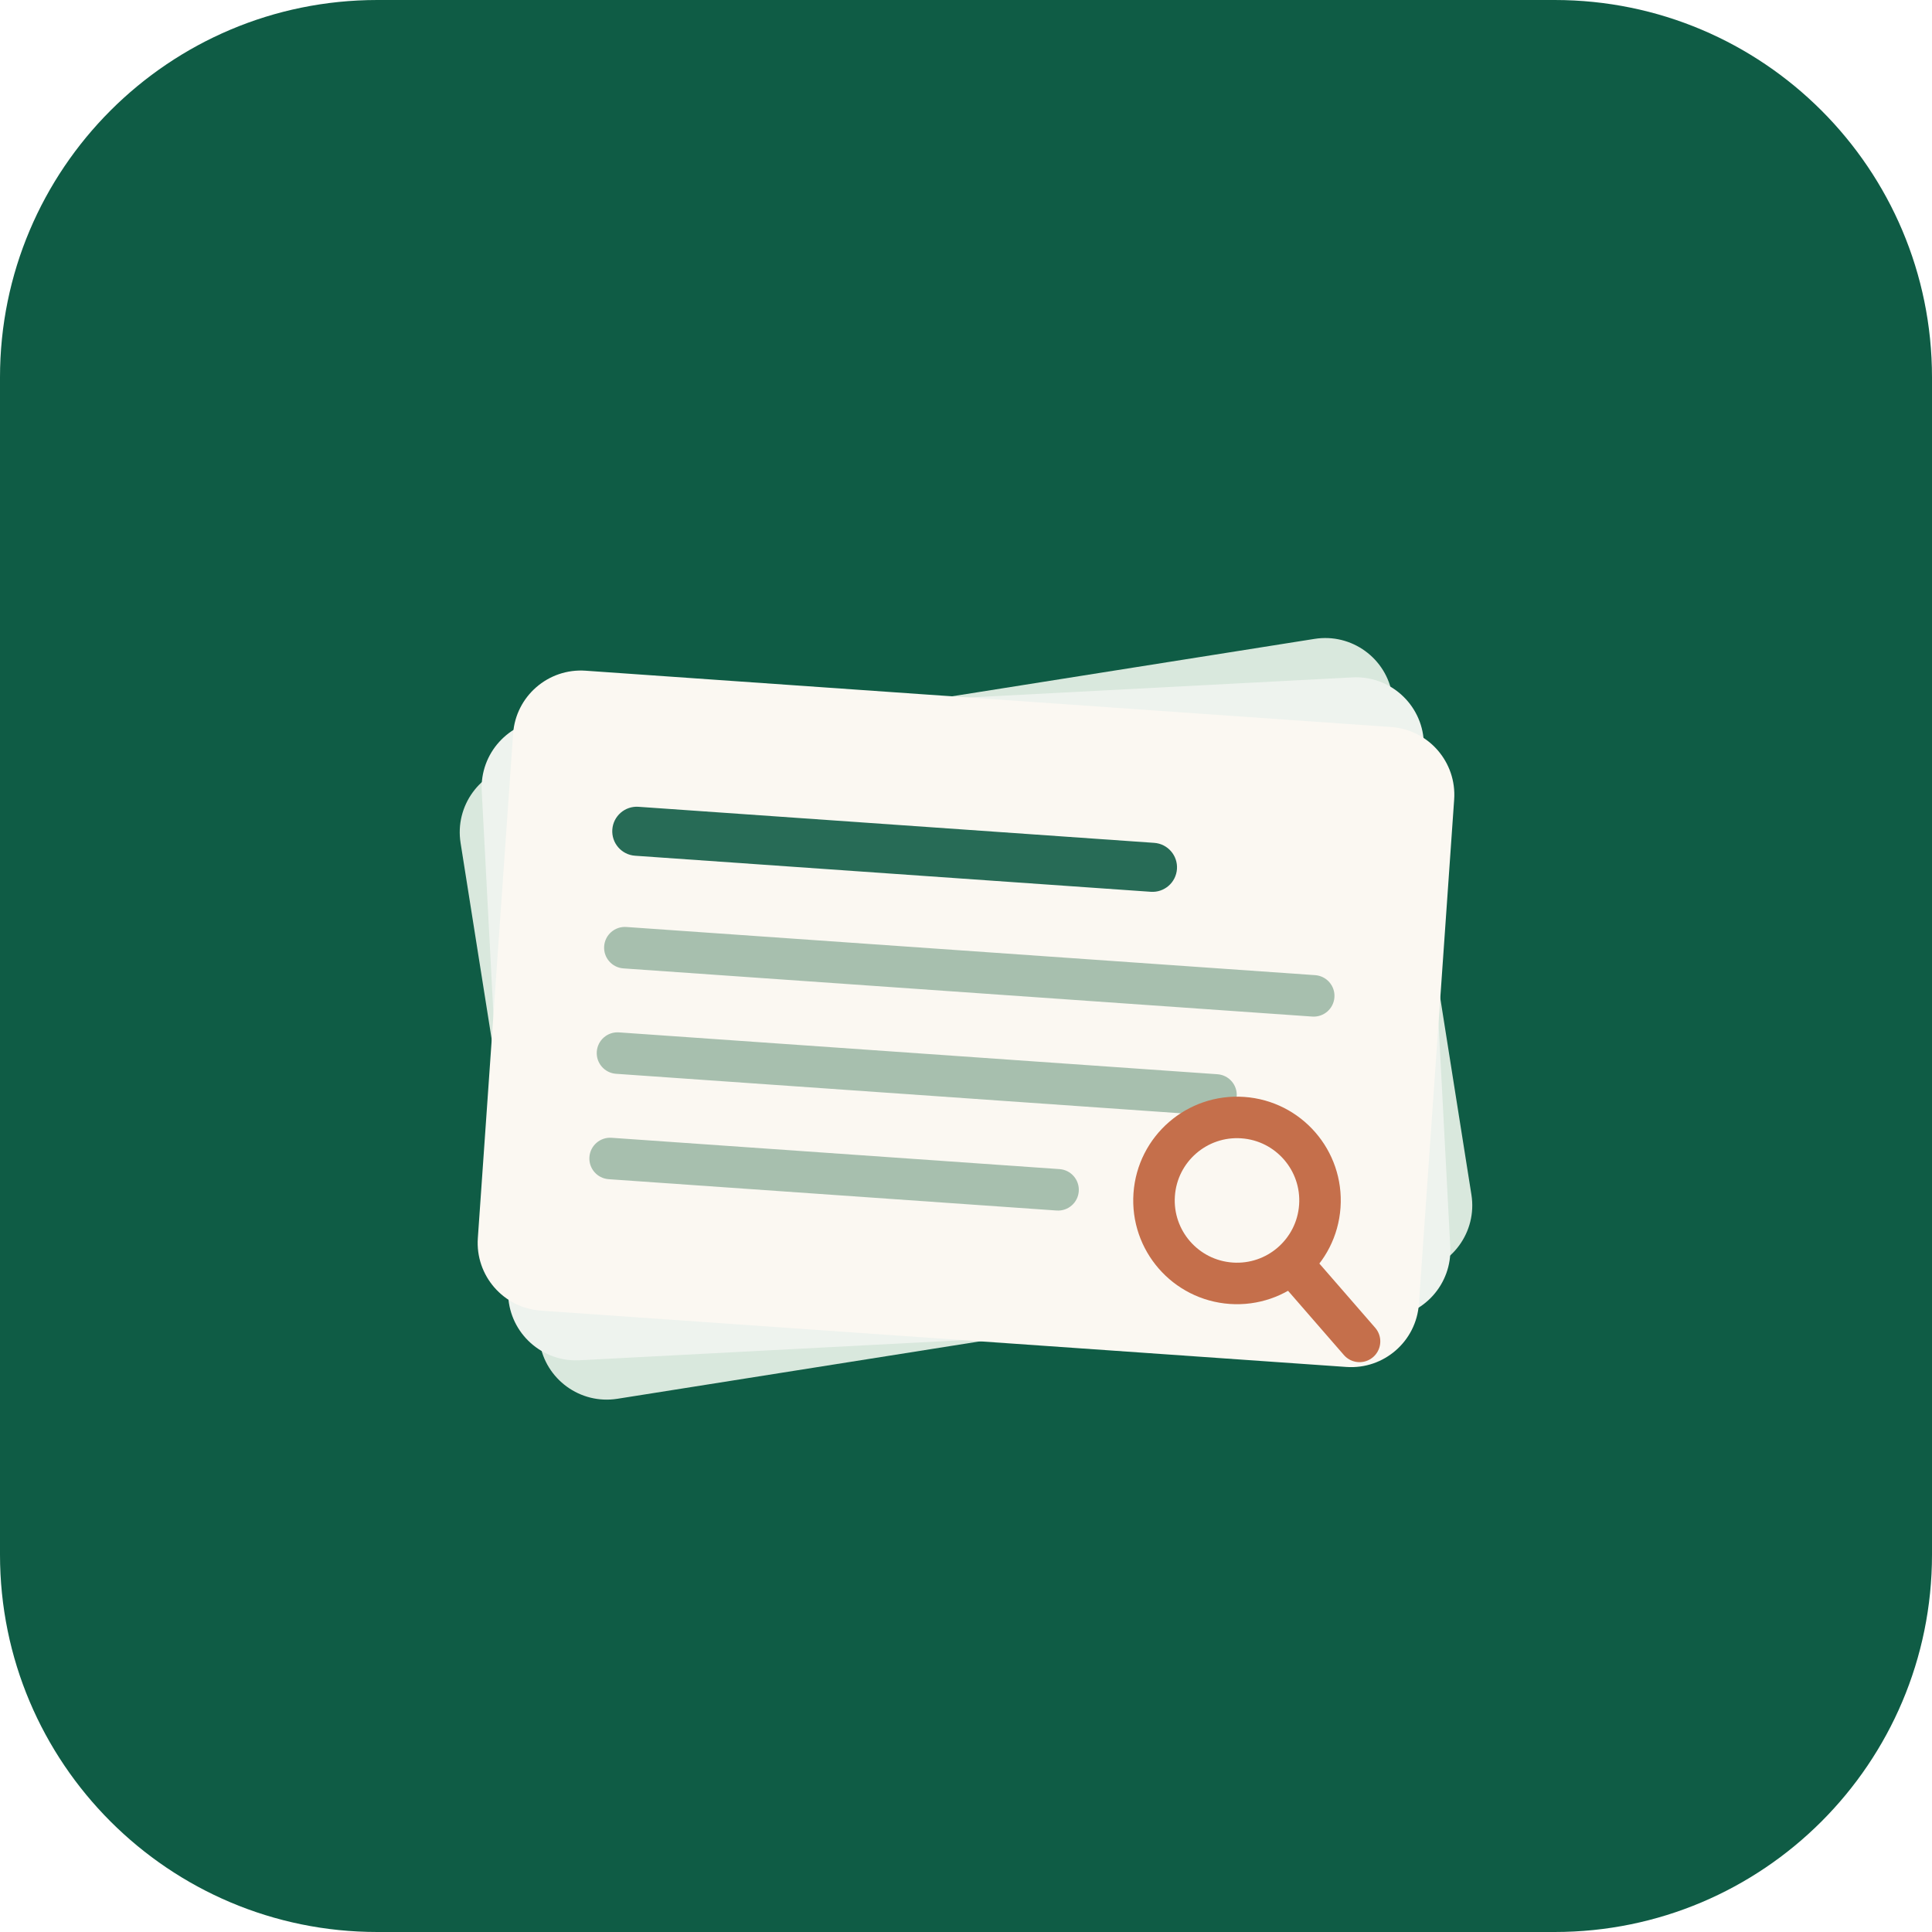
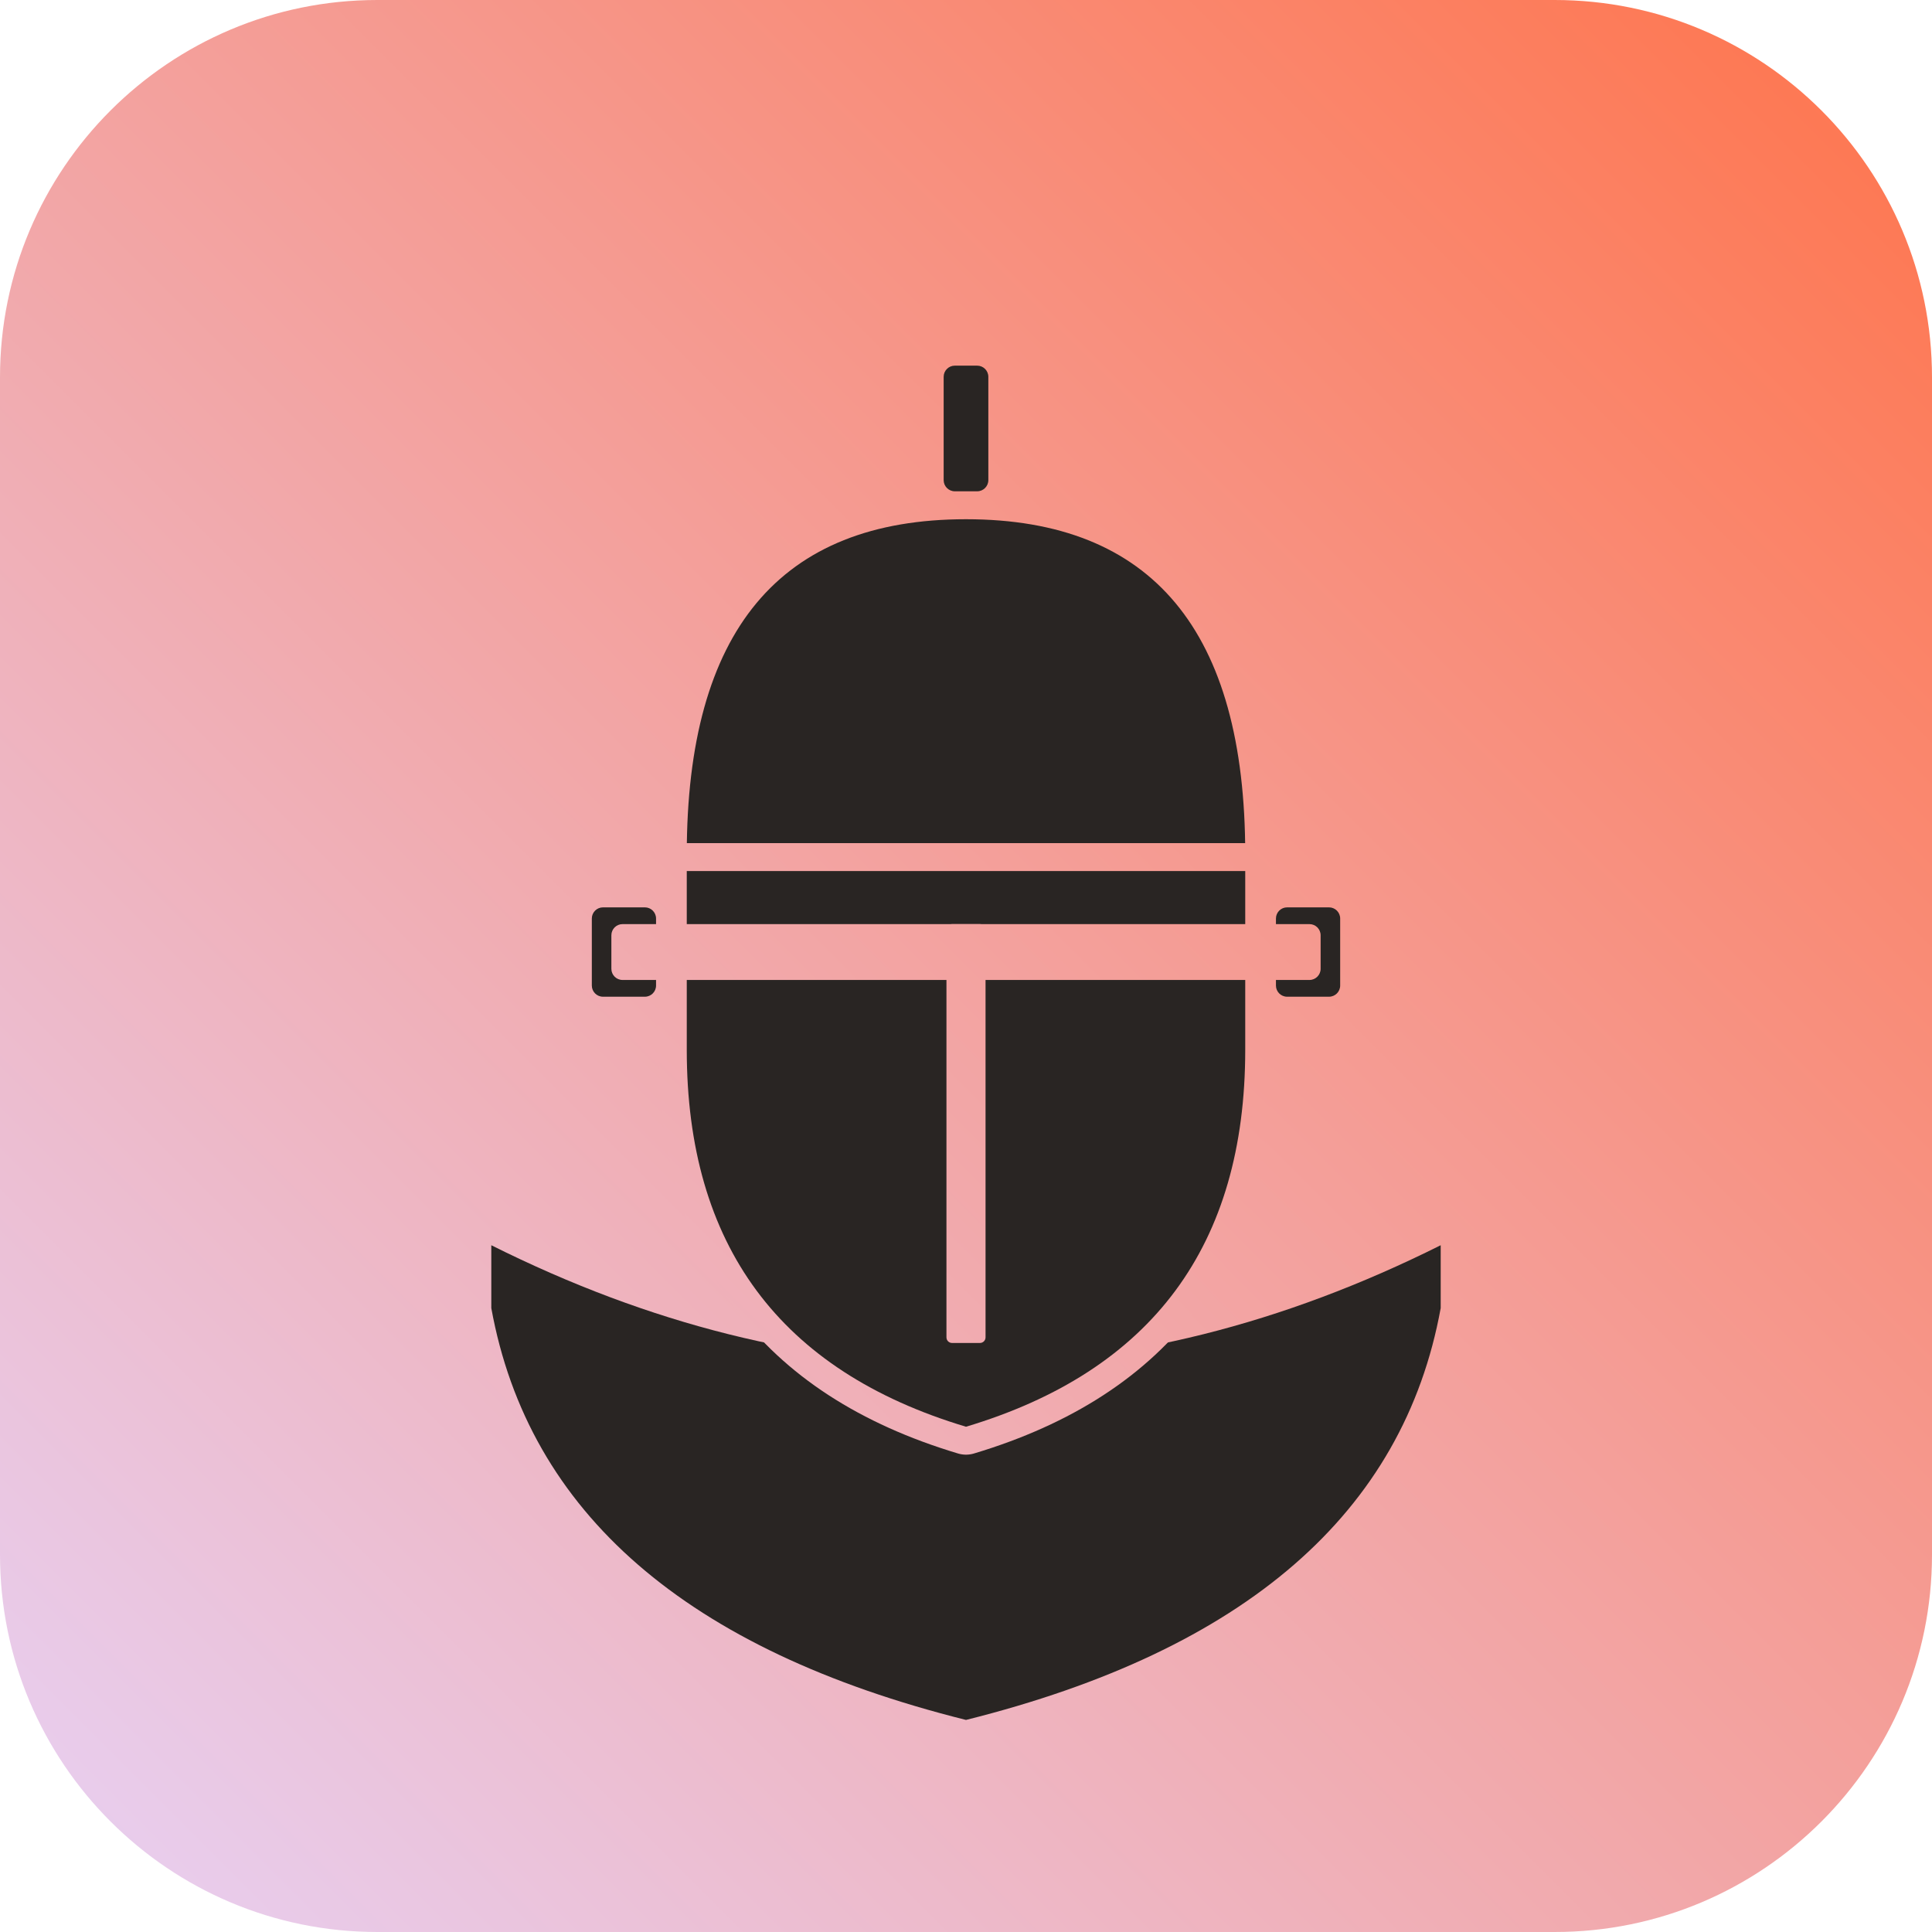
<svg xmlns="http://www.w3.org/2000/svg" width="1024" height="1024" viewBox="0 0 1024 1024">
-   <rect width="1024" height="1024" rx="200" fill="#0f5c45" />
-   <g transform="translate(512 540)">
-     <g transform="rotate(-9) translate(-250 -170)">
-       <rect width="500" height="340" rx="36" fill="#d9e8dd" />
-     </g>
-     <g transform="rotate(-3) translate(-250 -170)">
-       <rect width="500" height="340" rx="36" fill="#eef3ee" />
-     </g>
-     <g transform="rotate(4) translate(-250 -170)">
-       <rect width="500" height="340" rx="36" fill="#fbf8f2" />
-       <rect x="56" y="70" width="300" height="26" rx="13" fill="#0f5c45" opacity="0.9" />
-       <rect x="56" y="134" width="388" height="22" rx="11" fill="#a7bfae" />
-       <rect x="56" y="190" width="340" height="22" rx="11" fill="#a7bfae" />
-       <rect x="56" y="246" width="260" height="22" rx="11" fill="#a7bfae" />
-       <circle cx="400" cy="256" r="44" fill="none" stroke="#c56f4b" stroke-width="22" />
-       <line x1="432" y1="288" x2="470" y2="326" stroke="#c56f4b" stroke-width="22" stroke-linecap="round" />
+   <defs>
+     <linearGradient id="field" x1="0" y1="1" x2="1" y2="0">
+       <stop offset="0" stop-color="#e7d2f6" />
+       <stop offset="1" stop-color="#ff734a" />
+     </linearGradient>
+     <linearGradient id="fieldBox" gradientUnits="userSpaceOnUse" x1="-191.892" y1="1191.892" x2="1191.892" y2="-191.892">
+       <stop offset="0" stop-color="#e7d2f6" />
+       <stop offset="1" stop-color="#ff734a" />
+     </linearGradient>
+   </defs>
+   <rect width="1024" height="1024" rx="200" fill="url(#field)" />
+   <g transform="translate(512 512) scale(0.74) translate(-500 -500)" fill="#292523">
+     <path d="M 160 700 Q 500 870 840 700 L 840 745 Q 800 965 500 1040 Q 200 965 160 745 Z" />
+     <path d="M 300 430 L 300 560 Q 300 770 500 830 Q 700 770 700 560 L 700 430 Z" fill="none" stroke="url(#fieldBox)" stroke-width="40" stroke-linejoin="round" />
+     <rect x="484" y="70" width="32" height="90" rx="8" />
+     <path d="M 300 420 Q 300 180 500 180 Q 700 180 700 420 Z" />
+     <path d="M 300 430 L 300 560 Q 300 770 500 830 Q 700 770 700 560 L 700 430 Z" />
+     <rect x="232" y="458" width="46" height="64" rx="8" />
+     <rect x="722" y="458" width="46" height="64" rx="8" />
+     <g fill="url(#fieldBox)">
+       <rect x="290" y="412" width="420" height="20" rx="4" />
+       <rect x="246" y="470" width="508" height="40" rx="8" />
+       <rect x="486" y="470" width="28" height="300" rx="4" />
    </g>
  </g>
</svg>
